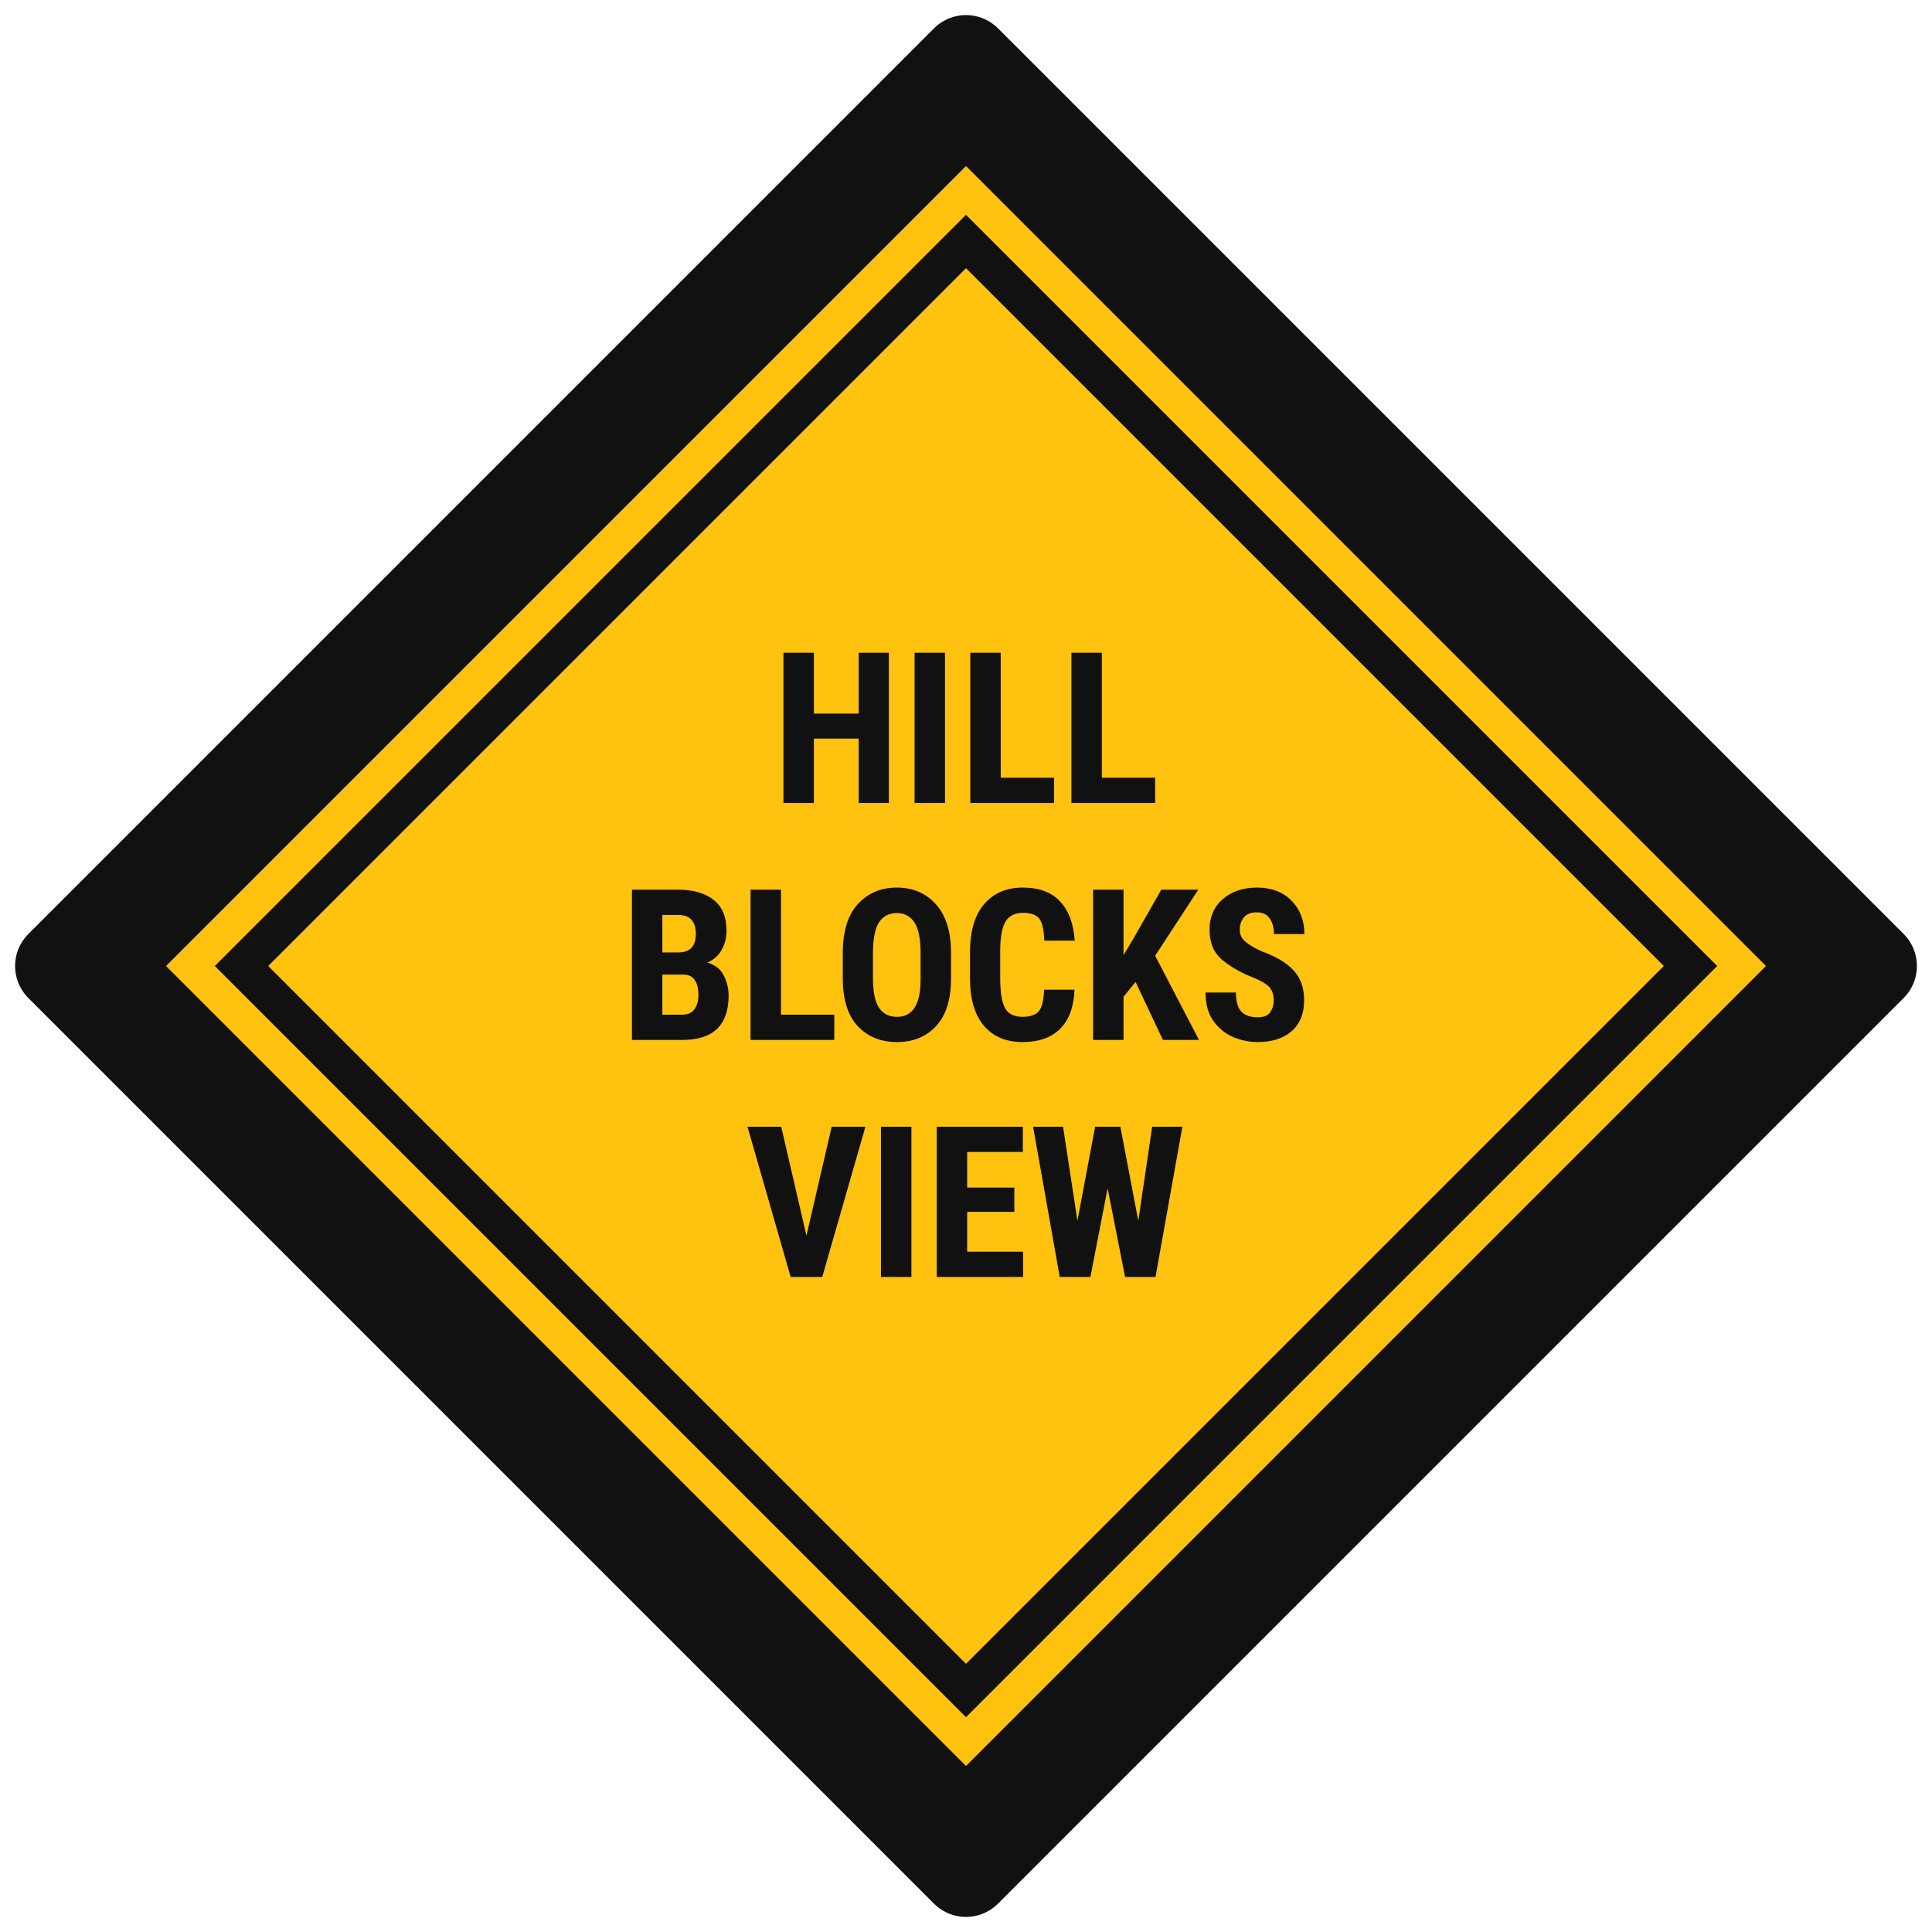
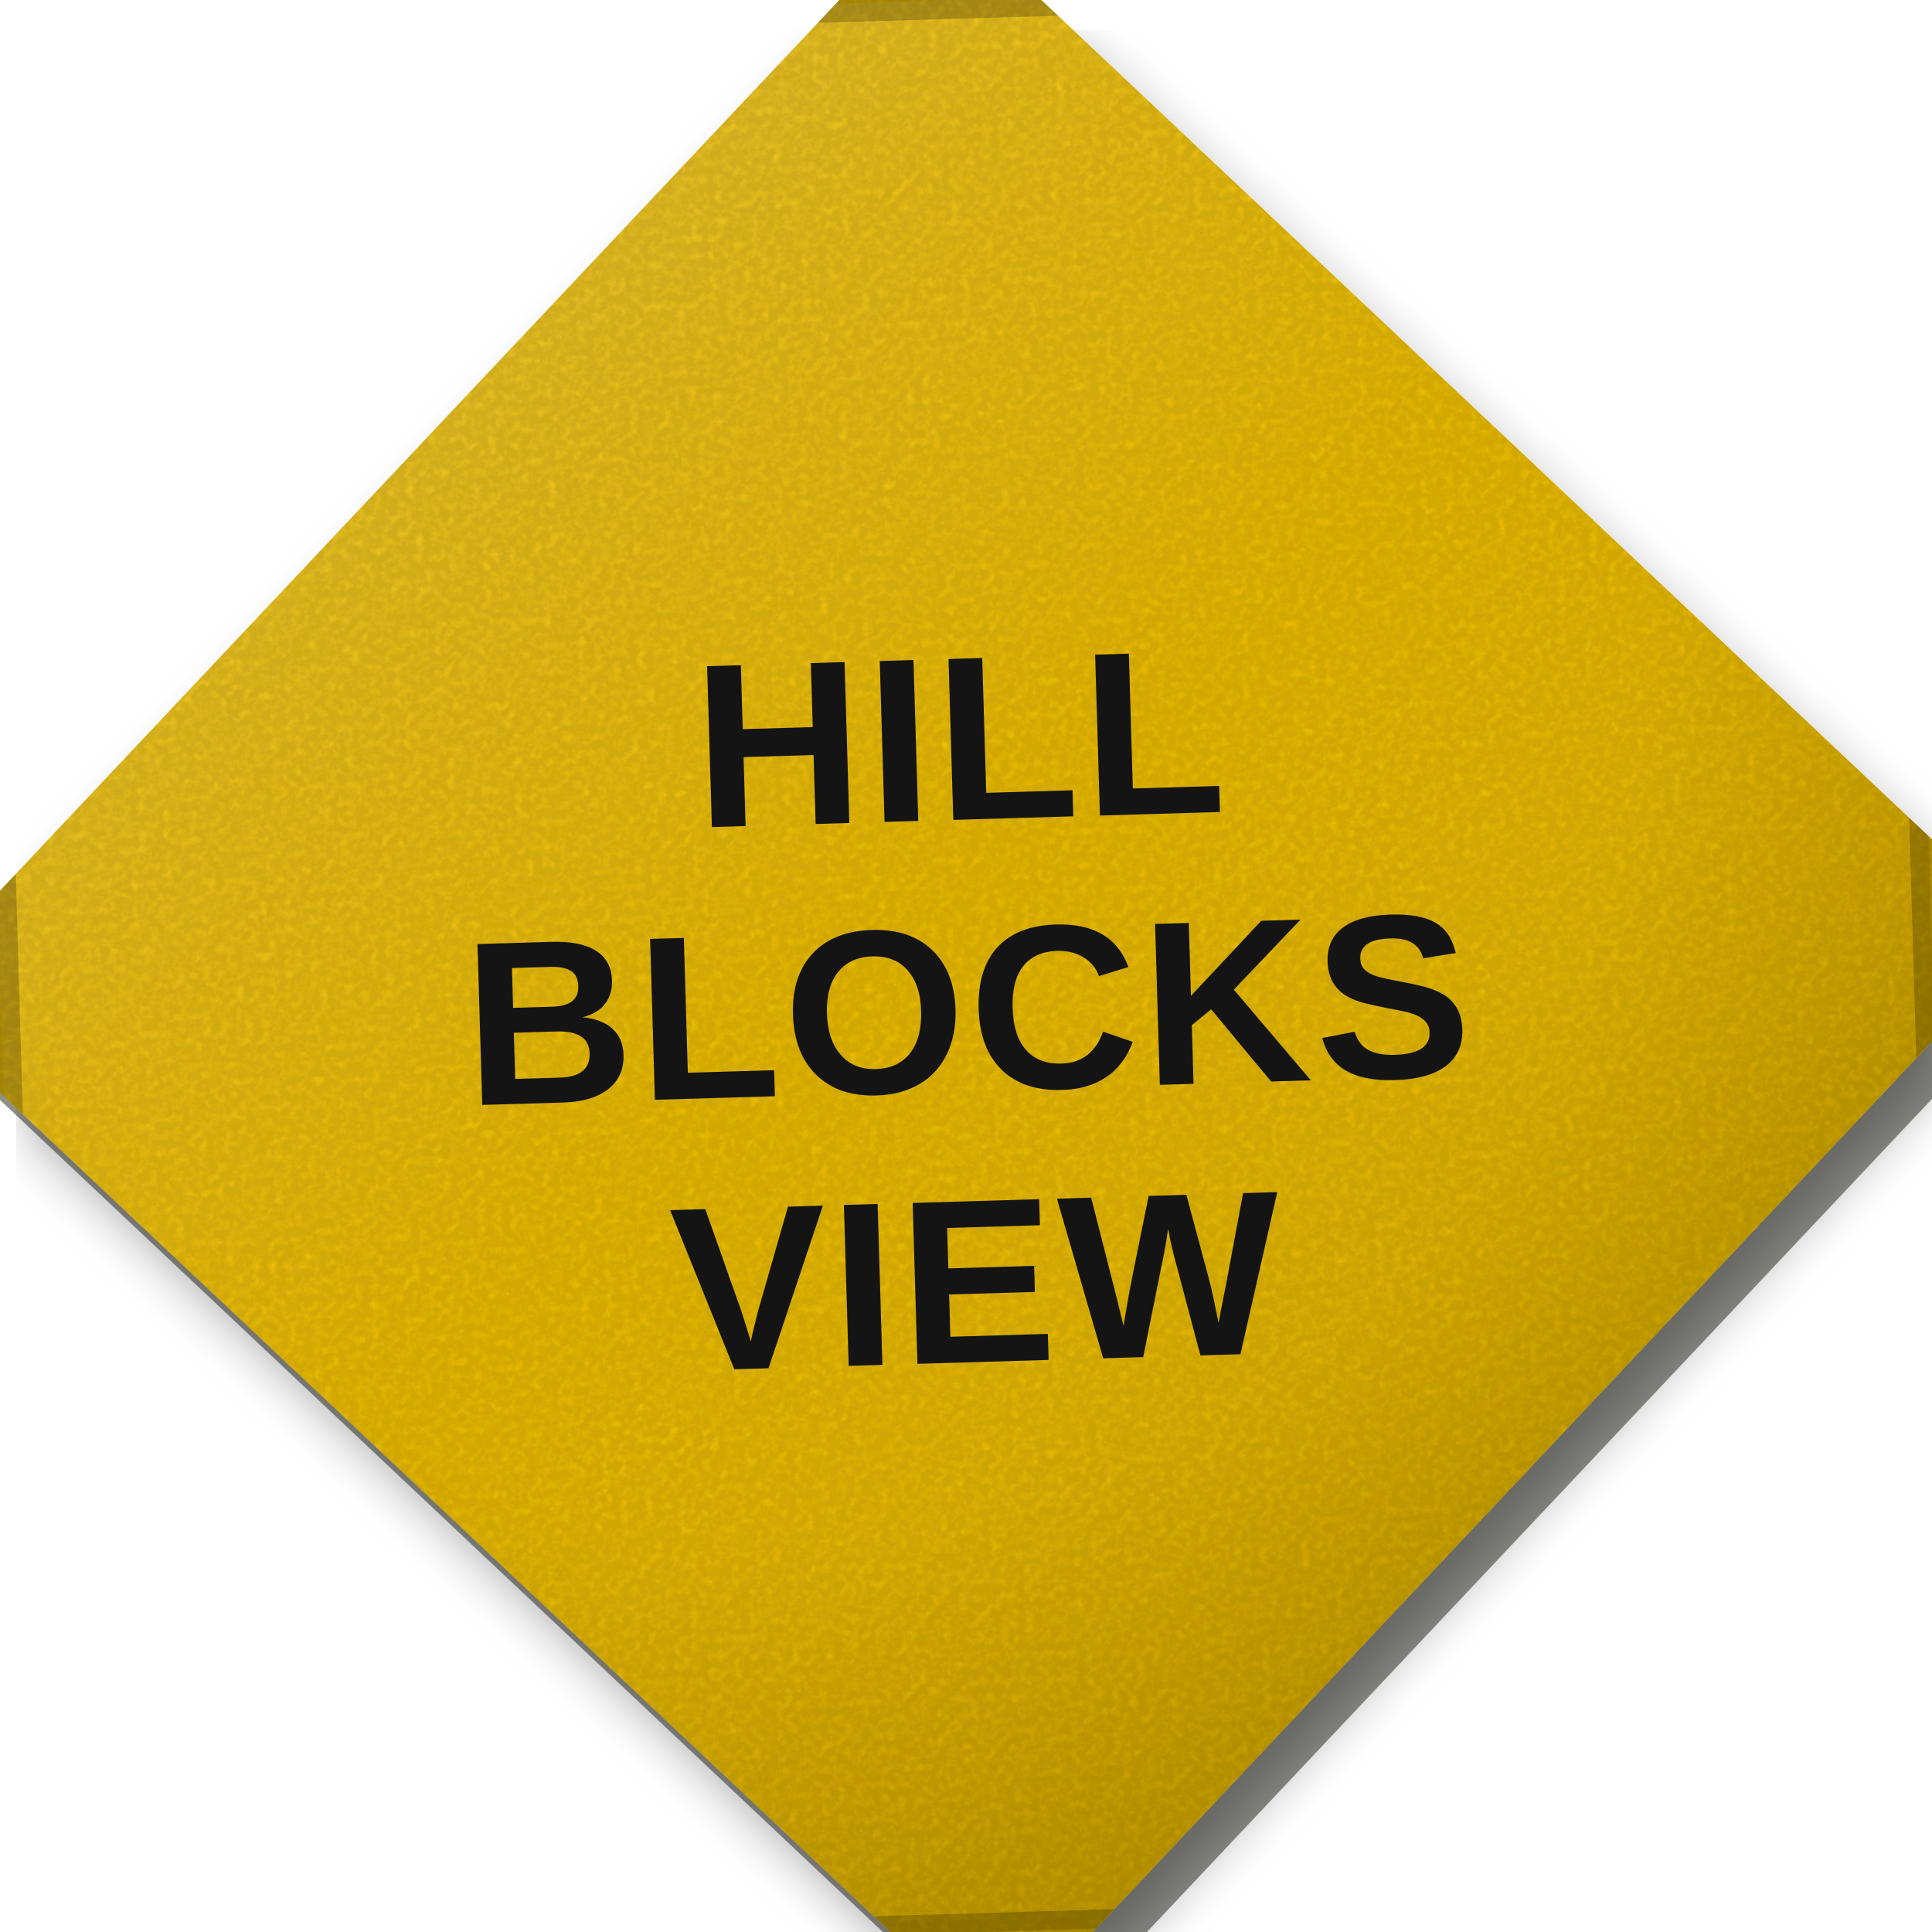
- <svg xmlns="http://www.w3.org/2000/svg" viewBox="0 0 128 128" width="256" height="256">
-   <polygon points="64,4 124,64 64,124 4,64" fill="#111" stroke="#111" stroke-width="6" stroke-linejoin="round" />
-   <polygon points="64,11 117,64 64,117 11,64" fill="#FFC20E" />
-   <polygon points="64,16 112,64 64,112 16,64" fill="none" stroke="#111" stroke-width="2.5" />
-   <text x="64" y="53.2" font-size="14" fill="#111" font-family="Arial Narrow, Roboto Condensed, Arial, sans-serif" font-weight="700" text-anchor="middle">HILL</text>
-   <text x="64" y="68.9" font-size="14" fill="#111" font-family="Arial Narrow, Roboto Condensed, Arial, sans-serif" font-weight="700" text-anchor="middle">BLOCKS</text>
-   <text x="64" y="84.6" font-size="14" fill="#111" font-family="Arial Narrow, Roboto Condensed, Arial, sans-serif" font-weight="700" text-anchor="middle">VIEW</text>
+ <svg xmlns="http://www.w3.org/2000/svg" viewBox="0 0 256 256" width="512" height="512">
+   <defs>
+     <linearGradient id="sheen" x1="0" y1="0" x2=".85" y2="1">
+       <stop offset="0" stop-color="#ffffff" stop-opacity=".30" />
+       <stop offset=".30" stop-color="#ffffff" stop-opacity=".10" />
+       <stop offset=".52" stop-color="#ffffff" stop-opacity="0" />
+       <stop offset=".80" stop-color="#000000" stop-opacity=".06" />
+       <stop offset="1" stop-color="#000000" stop-opacity=".16" />
+     </linearGradient>
+     <radialGradient id="vig" cx=".42" cy=".36" r=".78">
+       <stop offset=".55" stop-color="#000000" stop-opacity="0" />
+       <stop offset="1" stop-color="#000000" stop-opacity=".16" />
+     </radialGradient>
+     <filter id="grain" x="0" y="0" width="100%" height="100%">
+       <feTurbulence type="fractalNoise" baseFrequency=".9" numOctaves="3" stitchTiles="stitch" result="n" />
+       <feColorMatrix in="n" type="matrix" values="0 0 0 0 0 0 0 0 0 0 0 0 0 0 0 .6 .6 .6 0 0" />
+     </filter>
+     <filter id="lift" x="-14%" y="-14%" width="128%" height="128%">
+       <feDropShadow dx="2" dy="4" stdDeviation="3.2" flood-color="#000" flood-opacity=".30" />
+     </filter>
+   </defs>
+   <defs>
+     <clipPath id="face">
+       <rect x="28.0" y="28.0" width="200.0" height="200.0" rx="9" transform="rotate(45 128 128)" />
+     </clipPath>
+   </defs>
+   <g transform="rotate(-1.7 128 128)">
+     <g transform="translate(3.2 4.2)" fill="#8B8B85" opacity=".95">
+       <rect x="28.0" y="28.0" width="200.0" height="200.0" rx="9" transform="rotate(45 128 128)" />
+     </g>
+     <g filter="url(#lift)">
+       <rect x="48.3" y="48.3" width="159.4" height="159.4" rx="14" fill="#141414" transform="rotate(45 128 128)" />
+       <rect x="28.0" y="28.0" width="200.0" height="200.0" rx="9" fill="#FFCC00" transform="rotate(45 128 128)" />
+     </g>
+     <g clip-path="url(#face)">
+       <rect width="256" height="256" fill="url(#sheen)" />
+       <rect width="256" height="256" fill="url(#vig)" />
+       <rect width="256" height="256" filter="url(#grain)" opacity=".18" />
+       <text x="128" y="108.6" text-anchor="middle" font-family="'Highway Gothic','Arial Narrow','Liberation Sans Narrow','Helvetica Neue',Arial,sans-serif" font-size="31" font-weight="700" letter-spacing="0.5" fill="#141414" textLength="74" lengthAdjust="spacingAndGlyphs">HILL</text>
+       <text x="128" y="144.5" text-anchor="middle" font-family="'Highway Gothic','Arial Narrow','Liberation Sans Narrow','Helvetica Neue',Arial,sans-serif" font-size="31" font-weight="700" letter-spacing="0.5" fill="#141414" textLength="112" lengthAdjust="spacingAndGlyphs">BLOCKS</text>
+       <text x="128" y="180.5" text-anchor="middle" font-family="'Highway Gothic','Arial Narrow','Liberation Sans Narrow','Helvetica Neue',Arial,sans-serif" font-size="31" font-weight="700" letter-spacing="0.5" fill="#141414" textLength="74" lengthAdjust="spacingAndGlyphs">VIEW</text>
+       <rect width="256" height="256" fill="none" stroke="#000" stroke-opacity=".22" stroke-width="5" />
+     </g>
+   </g>
</svg>
